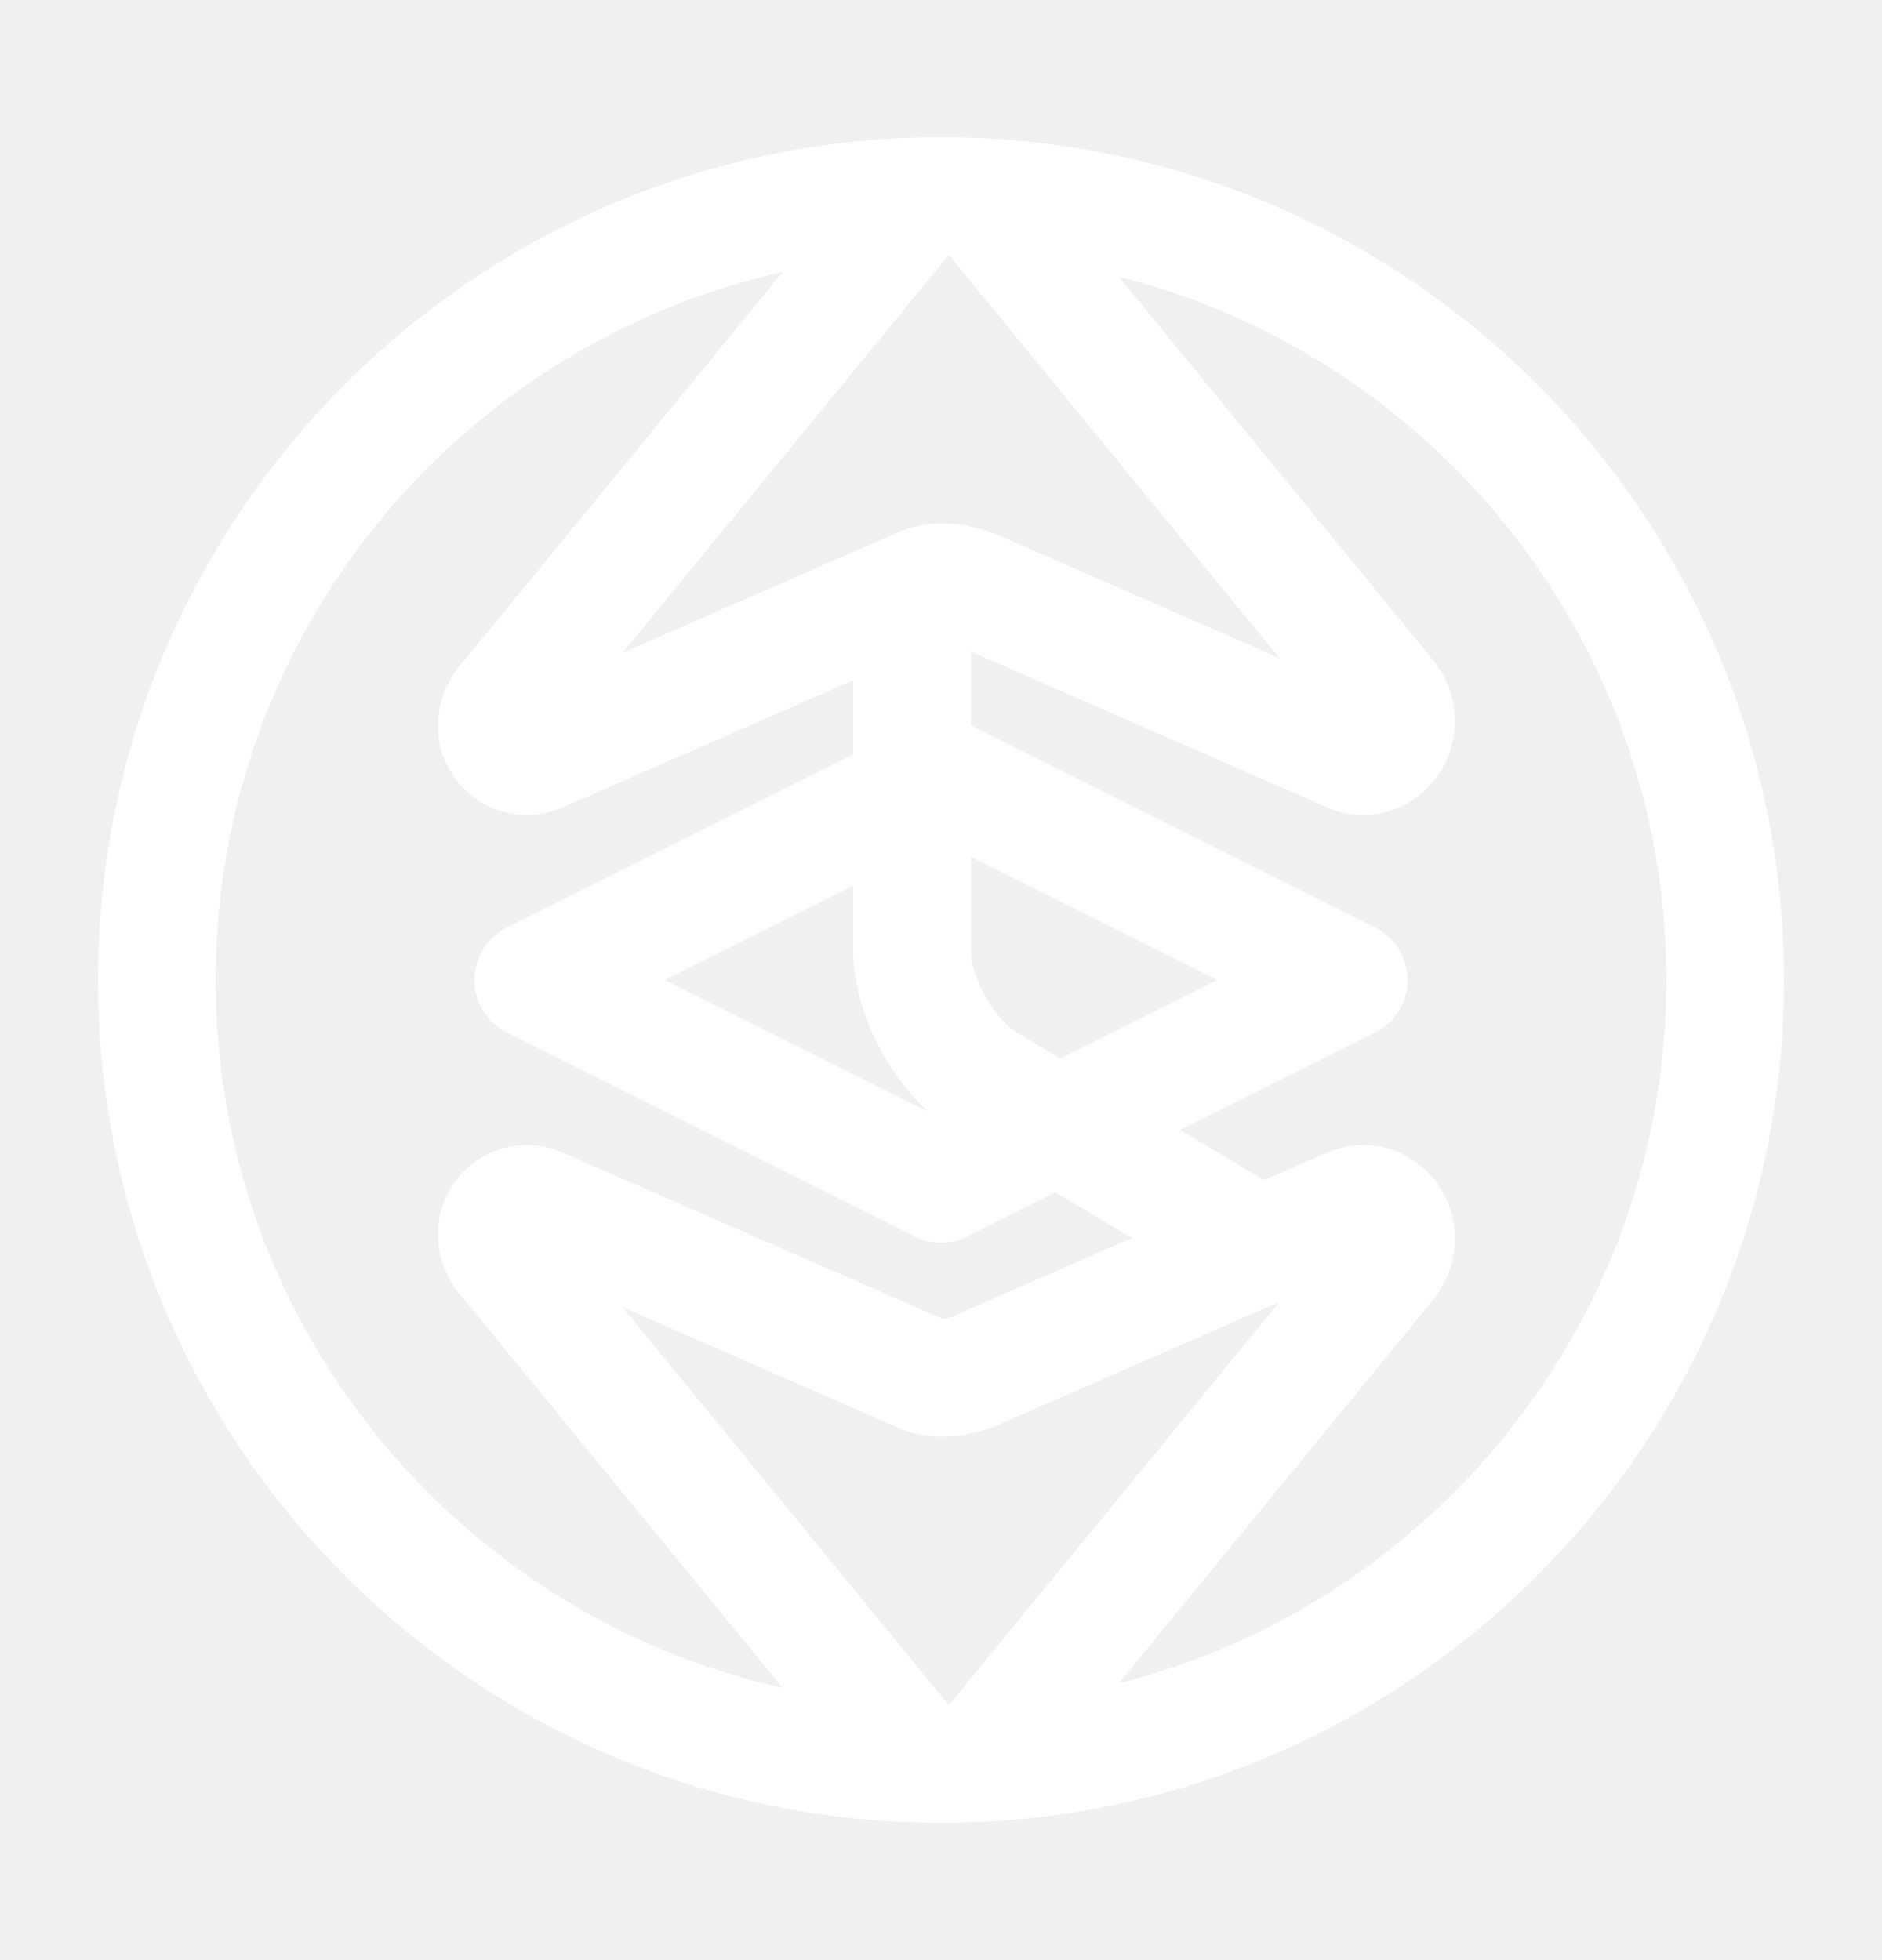
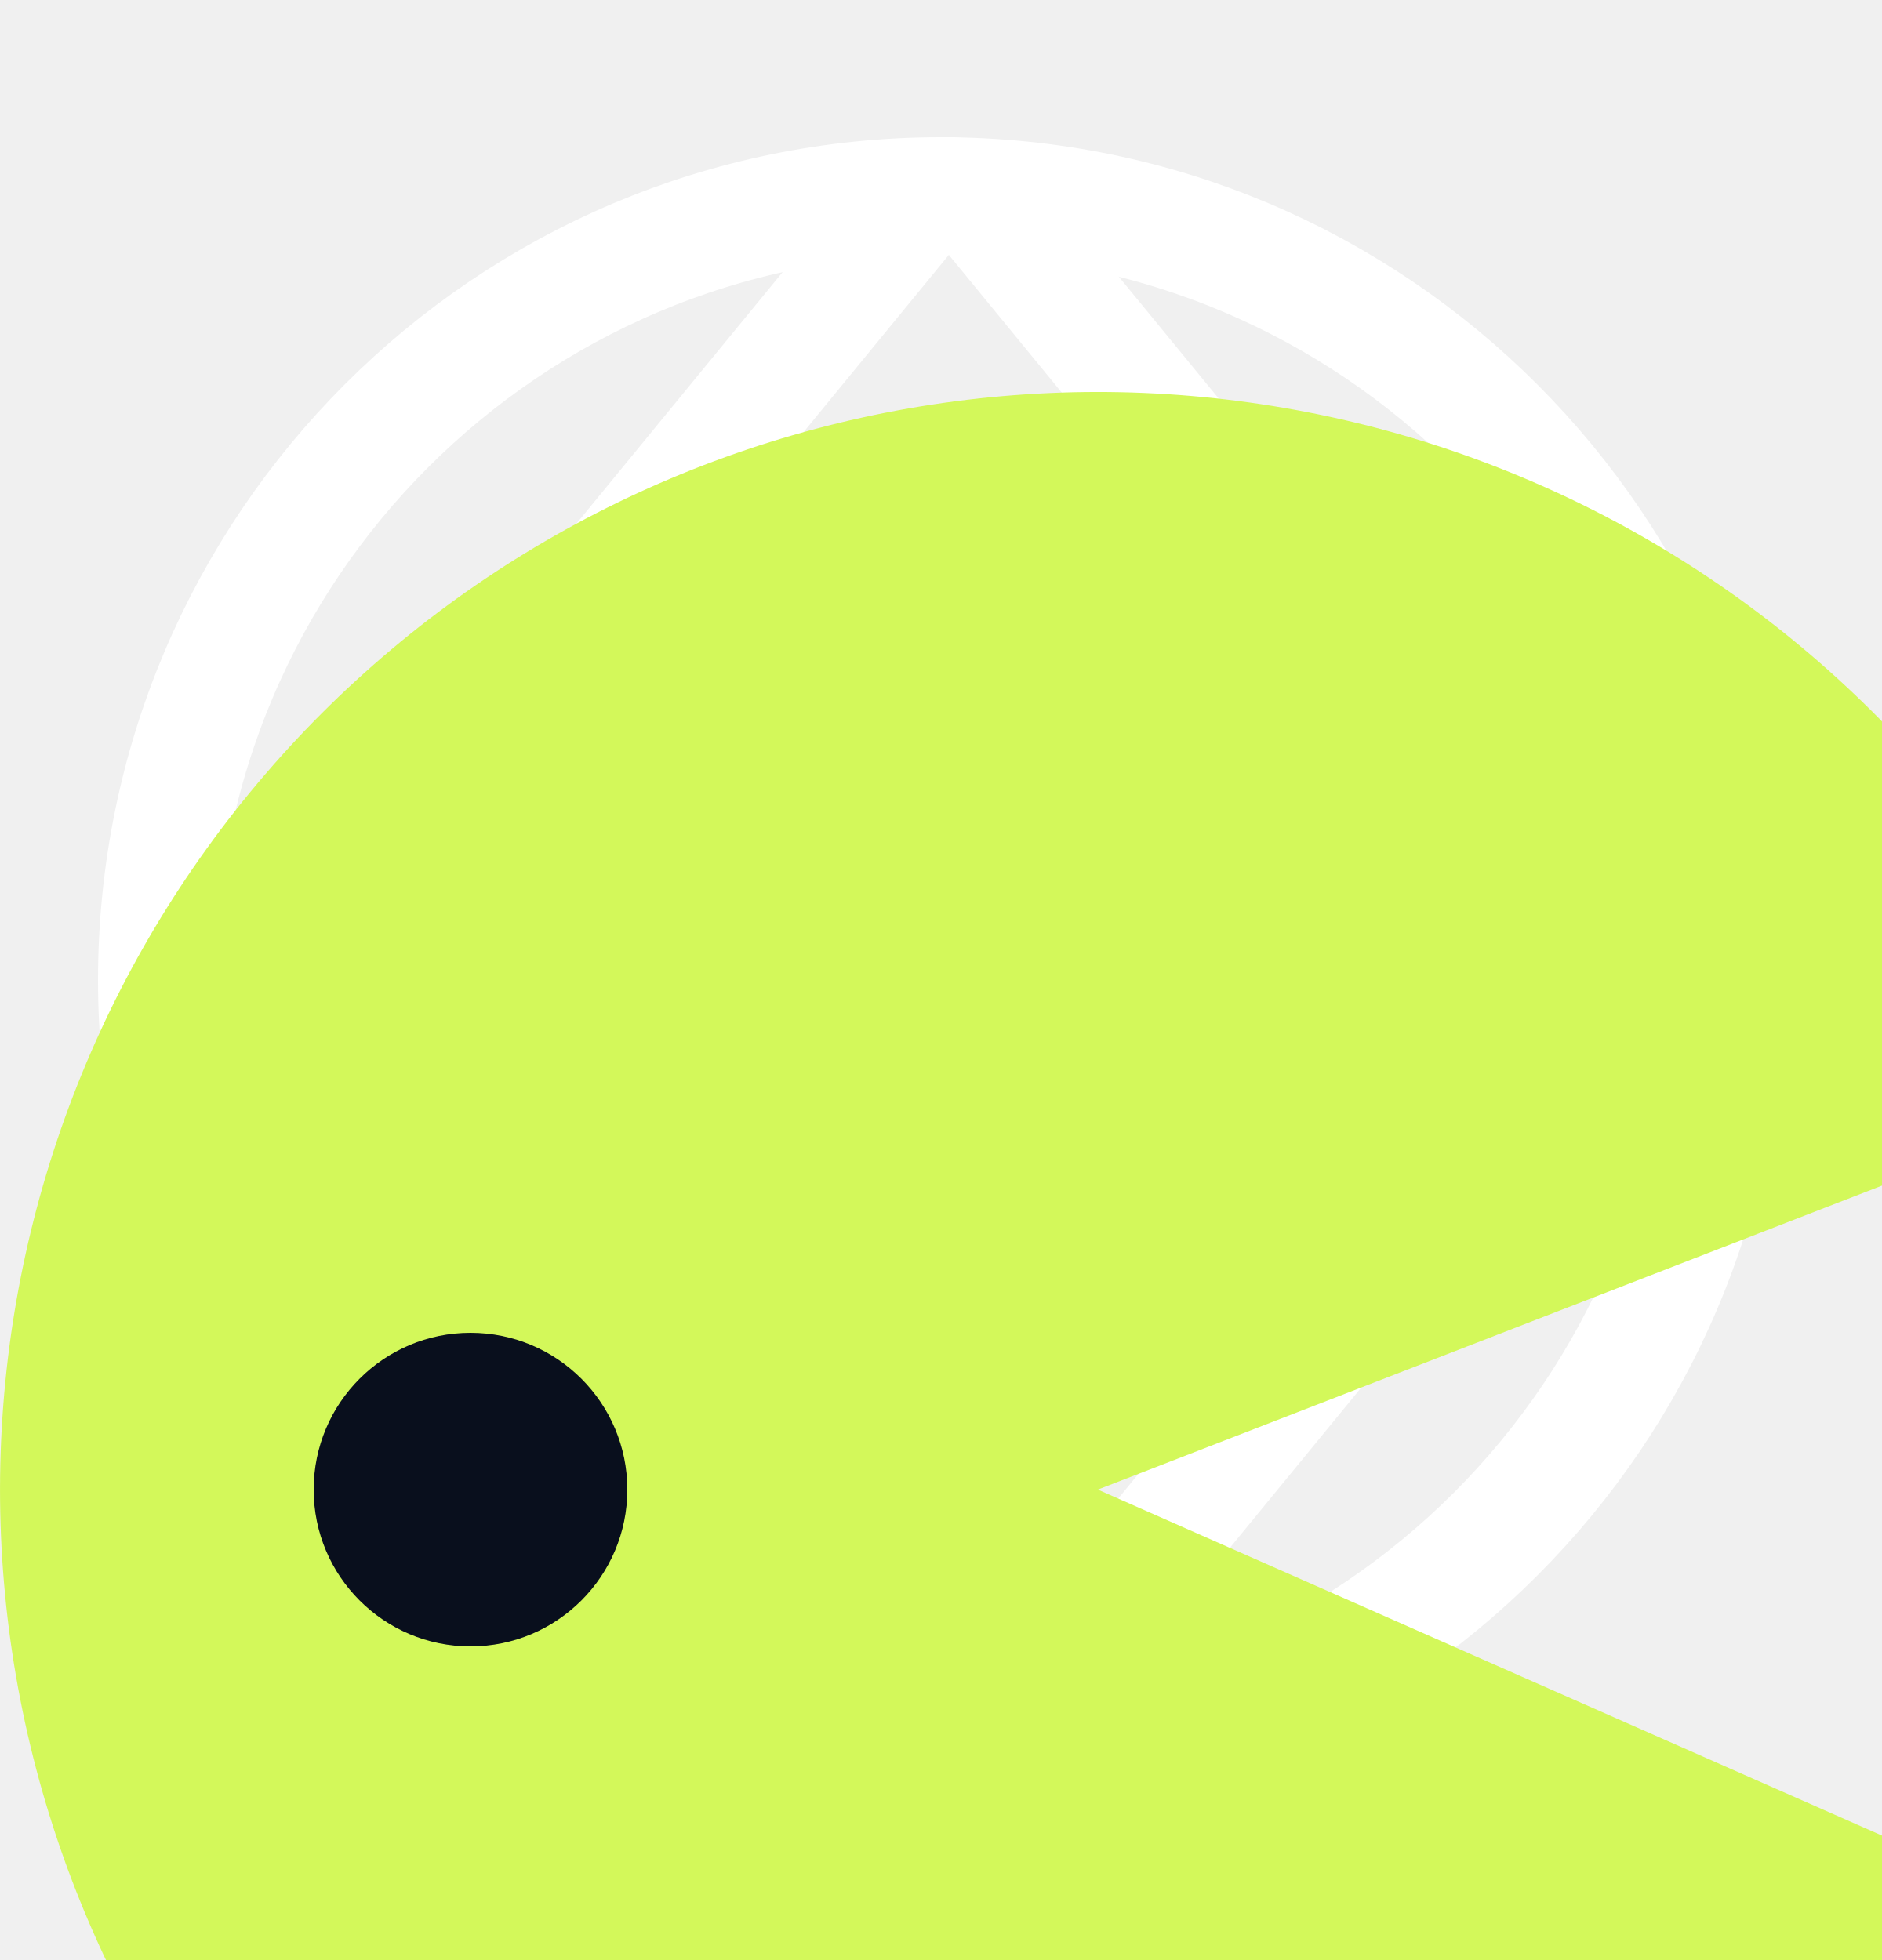
<svg xmlns="http://www.w3.org/2000/svg" width="24" height="25" viewBox="0 0 24 25" fill="none">
-   <path d="M6.9 9.6L11.7 7.5C11.9 7.4 12.1 7.4 12.4 7.5L17.2 9.6C17.6 9.8 18 9.3 17.7 8.9L12.7 2.8C12.4 2.4 11.8 2.4 11.5 2.8L6.5 8.9C6.1 9.3 6.5 9.8 6.9 9.6Z" stroke="white" stroke-width="1.5" stroke-miterlimit="10" stroke-linecap="round" stroke-linejoin="round" />
-   <path d="M6.9 15.4L11.7 17.5C11.9 17.6 12.1 17.6 12.4 17.5L17.2 15.4C17.6 15.2 18 15.7 17.7 16.1L12.7 22.2C12.4 22.6 11.8 22.6 11.5 22.2L6.5 16.1C6.1 15.7 6.5 15.2 6.9 15.4Z" stroke="white" stroke-width="1.5" stroke-miterlimit="10" stroke-linecap="round" stroke-linejoin="round" />
-   <path d="M12 9.9L6.8 12.5L12 15.1L17.2 12.5L12 9.9Z" stroke="white" stroke-width="1.5" stroke-miterlimit="10" stroke-linecap="round" stroke-linejoin="round" />
-   <g>
+   <g iconId="vectorIcon">
+     <path d="M6.9 9.6L11.7 7.5C11.9 7.4 12.1 7.4 12.4 7.5L17.2 9.6C17.6 9.8 18 9.3 17.7 8.9L12.7 2.8C12.4 2.4 11.8 2.4 11.5 2.8L6.5 8.9C6.1 9.3 6.5 9.8 6.9 9.6Z" stroke="white" stroke-width="1.5" stroke-miterlimit="10" stroke-linecap="round" stroke-linejoin="round" />
+     <path d="M6.9 15.4L11.7 17.5C11.9 17.6 12.1 17.6 12.4 17.5L17.2 15.4C17.6 15.2 18 15.7 17.7 16.1L12.7 22.2C12.4 22.6 11.8 22.6 11.5 22.2L6.5 16.1C6.1 15.7 6.5 15.2 6.9 15.4Z" stroke="white" stroke-width="1.5" stroke-miterlimit="10" stroke-linecap="round" stroke-linejoin="round" />
+     <path d="M12 9.9L6.8 12.5L12 15.1L17.2 12.5L12 9.9Z" stroke="white" stroke-width="1.5" stroke-miterlimit="10" stroke-linecap="round" stroke-linejoin="round" />
+   </g>
+   <g iconId="timeIcon">
    <path d="M22 12.5C22 18.02 17.52 22.5 12 22.5C6.48 22.5 2 18.02 2 12.5C2 6.98 6.48 2.5 12 2.5C17.52 2.5 22 6.98 22 12.5Z" stroke="white" stroke-width="1.5" stroke-linecap="round" stroke-linejoin="round" />
    <path d="M15.71 15.68L12.61 13.83C12.07 13.51 11.63 12.74 11.63 12.11V8.01" stroke="white" stroke-width="1.5" stroke-linecap="round" stroke-linejoin="round" />
  </g>
+   <g iconId="Logo">
+     <path d="M27.053 13.939C25.883 10.919 23.701 8.399 20.88 6.807C18.059 5.215 14.774 4.651 11.583 5.21C8.393 5.769 5.495 7.417 3.384 9.874C1.272 12.33 0.078 15.442 0.004 18.68C-0.07 21.918 0.981 25.082 2.978 27.632C4.975 30.182 7.794 31.961 10.956 32.665C14.117 33.369 17.425 32.956 20.316 31.494C23.206 30.033 25.501 27.615 26.808 24.652L14 19L27.053 13.939Z" fill="#D3F85A" />
+     <circle cx="6" cy="19" r="2" fill="#090F1D" />
+     <path d="M58.208 45.144C57.632 45.592 56.523 46.093 54.88 46.648C53.259 47.203 51.477 47.48 49.536 47.48C45.845 47.48 42.816 46.339 40.448 44.056C38.101 41.773 36.928 38.893 36.928 35.416C36.928 31.939 38.165 29.016 40.64 26.648C43.115 24.28 46.229 23.096 49.984 23.096C52.629 23.096 55.328 23.555 58.08 24.472L58.72 30.008L58.432 30.104C56.747 27.757 55.285 26.115 54.048 25.176C52.811 24.237 51.36 23.768 49.696 23.768C48.331 23.768 47.136 24.056 46.112 24.632C45.109 25.187 44.309 25.997 43.712 27.064C43.115 28.131 42.677 29.357 42.4 30.744C42.123 32.109 41.984 33.667 41.984 35.416C41.984 38.936 42.624 41.72 43.904 43.768C45.184 45.795 47.072 46.808 49.568 46.808C51.531 46.808 53.173 46.168 54.496 44.888C55.819 43.608 57.173 41.635 58.56 38.968L58.848 39.064L58.208 45.144ZM61.785 47V46.936C62.276 45.336 62.521 43.373 62.521 41.048V37.336C62.521 35.501 62.02 33.976 61.017 32.76V32.696L66.489 30.936V34.84H66.521C66.628 34.733 66.895 34.435 67.321 33.944C67.748 33.453 68.079 33.091 68.313 32.856C68.569 32.621 68.9 32.333 69.305 31.992C69.732 31.651 70.159 31.416 70.585 31.288C71.012 31.139 71.449 31.075 71.897 31.096L71.609 35.672H71.449C71.129 35.309 70.639 34.989 69.977 34.712C69.337 34.435 68.815 34.296 68.409 34.296C67.855 34.296 67.257 34.68 66.617 35.448V41.048C66.617 43.651 66.863 45.613 67.353 46.936V47H61.785ZM80.506 31.672C79.503 31.672 78.714 32.173 78.138 33.176C77.583 34.179 77.263 35.459 77.178 37.016L83.066 36.888V36.152C83.066 33.165 82.213 31.672 80.506 31.672ZM87.13 42.584C86.682 44.056 85.882 45.24 84.73 46.136C83.599 47.032 82.191 47.48 80.506 47.48C78.287 47.48 76.485 46.733 75.098 45.24C73.733 43.725 73.05 41.837 73.05 39.576C73.05 37.101 73.807 35.075 75.322 33.496C76.837 31.896 78.618 31.096 80.666 31.096C82.607 31.096 84.175 31.779 85.37 33.144C86.586 34.488 87.173 35.971 87.13 37.592L77.178 37.56V37.656C77.178 39.96 77.658 41.656 78.618 42.744C79.599 43.811 80.933 44.344 82.618 44.344C84.453 44.344 85.893 43.725 86.938 42.488L87.13 42.584ZM94.689 45.272C95.479 45.272 96.162 45.059 96.737 44.632V39.608C93.879 40.333 92.45 41.539 92.45 43.224C92.45 43.864 92.641 44.365 93.025 44.728C93.431 45.091 93.986 45.272 94.689 45.272ZM99.841 47.416C98.988 47.416 98.305 47.213 97.793 46.808C97.281 46.403 96.962 45.859 96.834 45.176C95.618 46.712 94.092 47.48 92.257 47.48C91.234 47.48 90.391 47.235 89.73 46.744C89.09 46.253 88.769 45.517 88.769 44.536C88.769 41.891 91.425 40.056 96.737 39.032V36.216C96.737 35.277 96.513 34.584 96.066 34.136C95.618 33.688 94.839 33.464 93.73 33.464C92.172 33.464 90.775 33.859 89.537 34.648L89.377 34.424C91.127 32.205 93.431 31.096 96.29 31.096C97.868 31.096 99.02 31.459 99.746 32.184C100.471 32.909 100.834 33.88 100.834 35.096V43.8C100.834 44.739 101.271 45.208 102.146 45.208C102.636 45.208 103.106 45.037 103.554 44.696L103.618 44.792C102.764 46.541 101.506 47.416 99.841 47.416ZM109.8 47.48C107.155 47.48 105.832 46.104 105.832 43.352V32.216H104.072V31.992L109.608 27.928H109.928V31.576H113.928V32.216H109.928V43.224C109.928 44.867 110.686 45.688 112.2 45.688C112.542 45.688 112.872 45.645 113.192 45.56C113.512 45.475 113.747 45.4 113.896 45.336C114.046 45.251 114.142 45.187 114.184 45.144L114.28 45.24C113.32 46.733 111.827 47.48 109.8 47.48ZM120.96 25.976C120.96 26.616 120.726 27.16 120.256 27.608C119.808 28.056 119.264 28.28 118.624 28.28C117.984 28.28 117.44 28.056 116.992 27.608C116.544 27.16 116.32 26.616 116.32 25.976C116.32 25.357 116.544 24.824 116.992 24.376C117.44 23.907 117.984 23.672 118.624 23.672C119.264 23.672 119.808 23.907 120.256 24.376C120.726 24.824 120.96 25.357 120.96 25.976ZM116.128 46.936C116.64 45.037 116.896 43.075 116.896 41.048V37.432C116.896 35.555 116.384 34.04 115.36 32.888V32.696L120.96 30.936V41.048C120.96 43.629 121.206 45.592 121.696 46.936V47H116.128V46.936ZM124.895 35.864C124.127 33.901 123.369 32.493 122.623 31.64V31.576H129.247V31.64C128.991 32.045 128.841 32.589 128.799 33.272C128.777 33.955 128.927 34.776 129.247 35.736L131.647 42.072L133.951 36.344C134.207 35.661 134.345 34.989 134.367 34.328C134.388 33.645 134.335 33.101 134.207 32.696C134.079 32.269 133.919 31.917 133.727 31.64V31.576H137.407V31.64C136.404 32.728 135.529 34.179 134.783 35.992L130.239 47.288H129.407L124.895 35.864ZM144.819 31.672C143.816 31.672 143.027 32.173 142.451 33.176C141.896 34.179 141.576 35.459 141.491 37.016L147.379 36.888V36.152C147.379 33.165 146.525 31.672 144.819 31.672ZM151.443 42.584C150.995 44.056 150.195 45.24 149.043 46.136C147.912 47.032 146.504 47.48 144.819 47.48C142.6 47.48 140.797 46.733 139.411 45.24C138.045 43.725 137.363 41.837 137.363 39.576C137.363 37.101 138.12 35.075 139.635 33.496C141.149 31.896 142.931 31.096 144.979 31.096C146.92 31.096 148.488 31.779 149.683 33.144C150.899 34.488 151.485 35.971 151.443 37.592L141.491 37.56V37.656C141.491 39.96 141.971 41.656 142.931 42.744C143.912 43.811 145.245 44.344 146.931 44.344C148.765 44.344 150.205 43.725 151.251 42.488L151.443 42.584Z" fill="white" />
+     <path d="M159.002 45.272C159.791 45.272 160.474 45.059 161.05 44.632V39.608C158.191 40.333 156.762 41.539 156.762 43.224C156.762 43.864 156.954 44.365 157.338 44.728C157.743 45.091 158.298 45.272 159.002 45.272ZM164.154 47.416C163.301 47.416 162.618 47.213 162.106 46.808C161.594 46.403 161.274 45.859 161.146 45.176C159.93 46.712 158.405 47.48 156.57 47.48C155.546 47.48 154.703 47.235 154.042 46.744C153.402 46.253 153.082 45.517 153.082 44.536C153.082 41.891 155.738 40.056 161.05 39.032V36.216C161.05 35.277 160.826 34.584 160.378 34.136C159.93 33.688 159.151 33.464 158.042 33.464C156.485 33.464 155.087 33.859 153.85 34.648L153.69 34.424C155.439 32.205 157.743 31.096 160.602 31.096C162.181 31.096 163.333 31.459 164.058 32.184C164.783 32.909 165.146 33.88 165.146 35.096V43.8C165.146 44.739 165.583 45.208 166.458 45.208C166.949 45.208 167.418 45.037 167.866 44.696L167.93 44.792C167.077 46.541 165.818 47.416 164.154 47.416ZM169.16 47V46.936C169.651 45.336 169.896 43.373 169.896 41.048V37.336C169.896 35.501 169.395 33.976 168.392 32.76V32.696L173.864 30.936V34.84H173.896C174.003 34.733 174.27 34.435 174.696 33.944C175.123 33.453 175.454 33.091 175.688 32.856C175.944 32.621 176.275 32.333 176.68 31.992C177.107 31.651 177.534 31.416 177.96 31.288C178.387 31.139 178.824 31.075 179.272 31.096L178.984 35.672H178.824C178.504 35.309 178.014 34.989 177.352 34.712C176.712 34.435 176.19 34.296 175.784 34.296C175.23 34.296 174.632 34.68 173.992 35.448V41.048C173.992 43.651 174.238 45.613 174.728 46.936V47H169.16ZM186.238 47.48C183.592 47.48 182.27 46.104 182.27 43.352V32.216H180.51V31.992L186.046 27.928H186.366V31.576H190.366V32.216H186.366V43.224C186.366 44.867 187.123 45.688 188.638 45.688C188.979 45.688 189.31 45.645 189.63 45.56C189.95 45.475 190.184 45.4 190.334 45.336C190.483 45.251 190.579 45.187 190.622 45.144L190.718 45.24C189.758 46.733 188.264 47.48 186.238 47.48Z" fill="#D3F85A" />
+   </g>
</svg>
